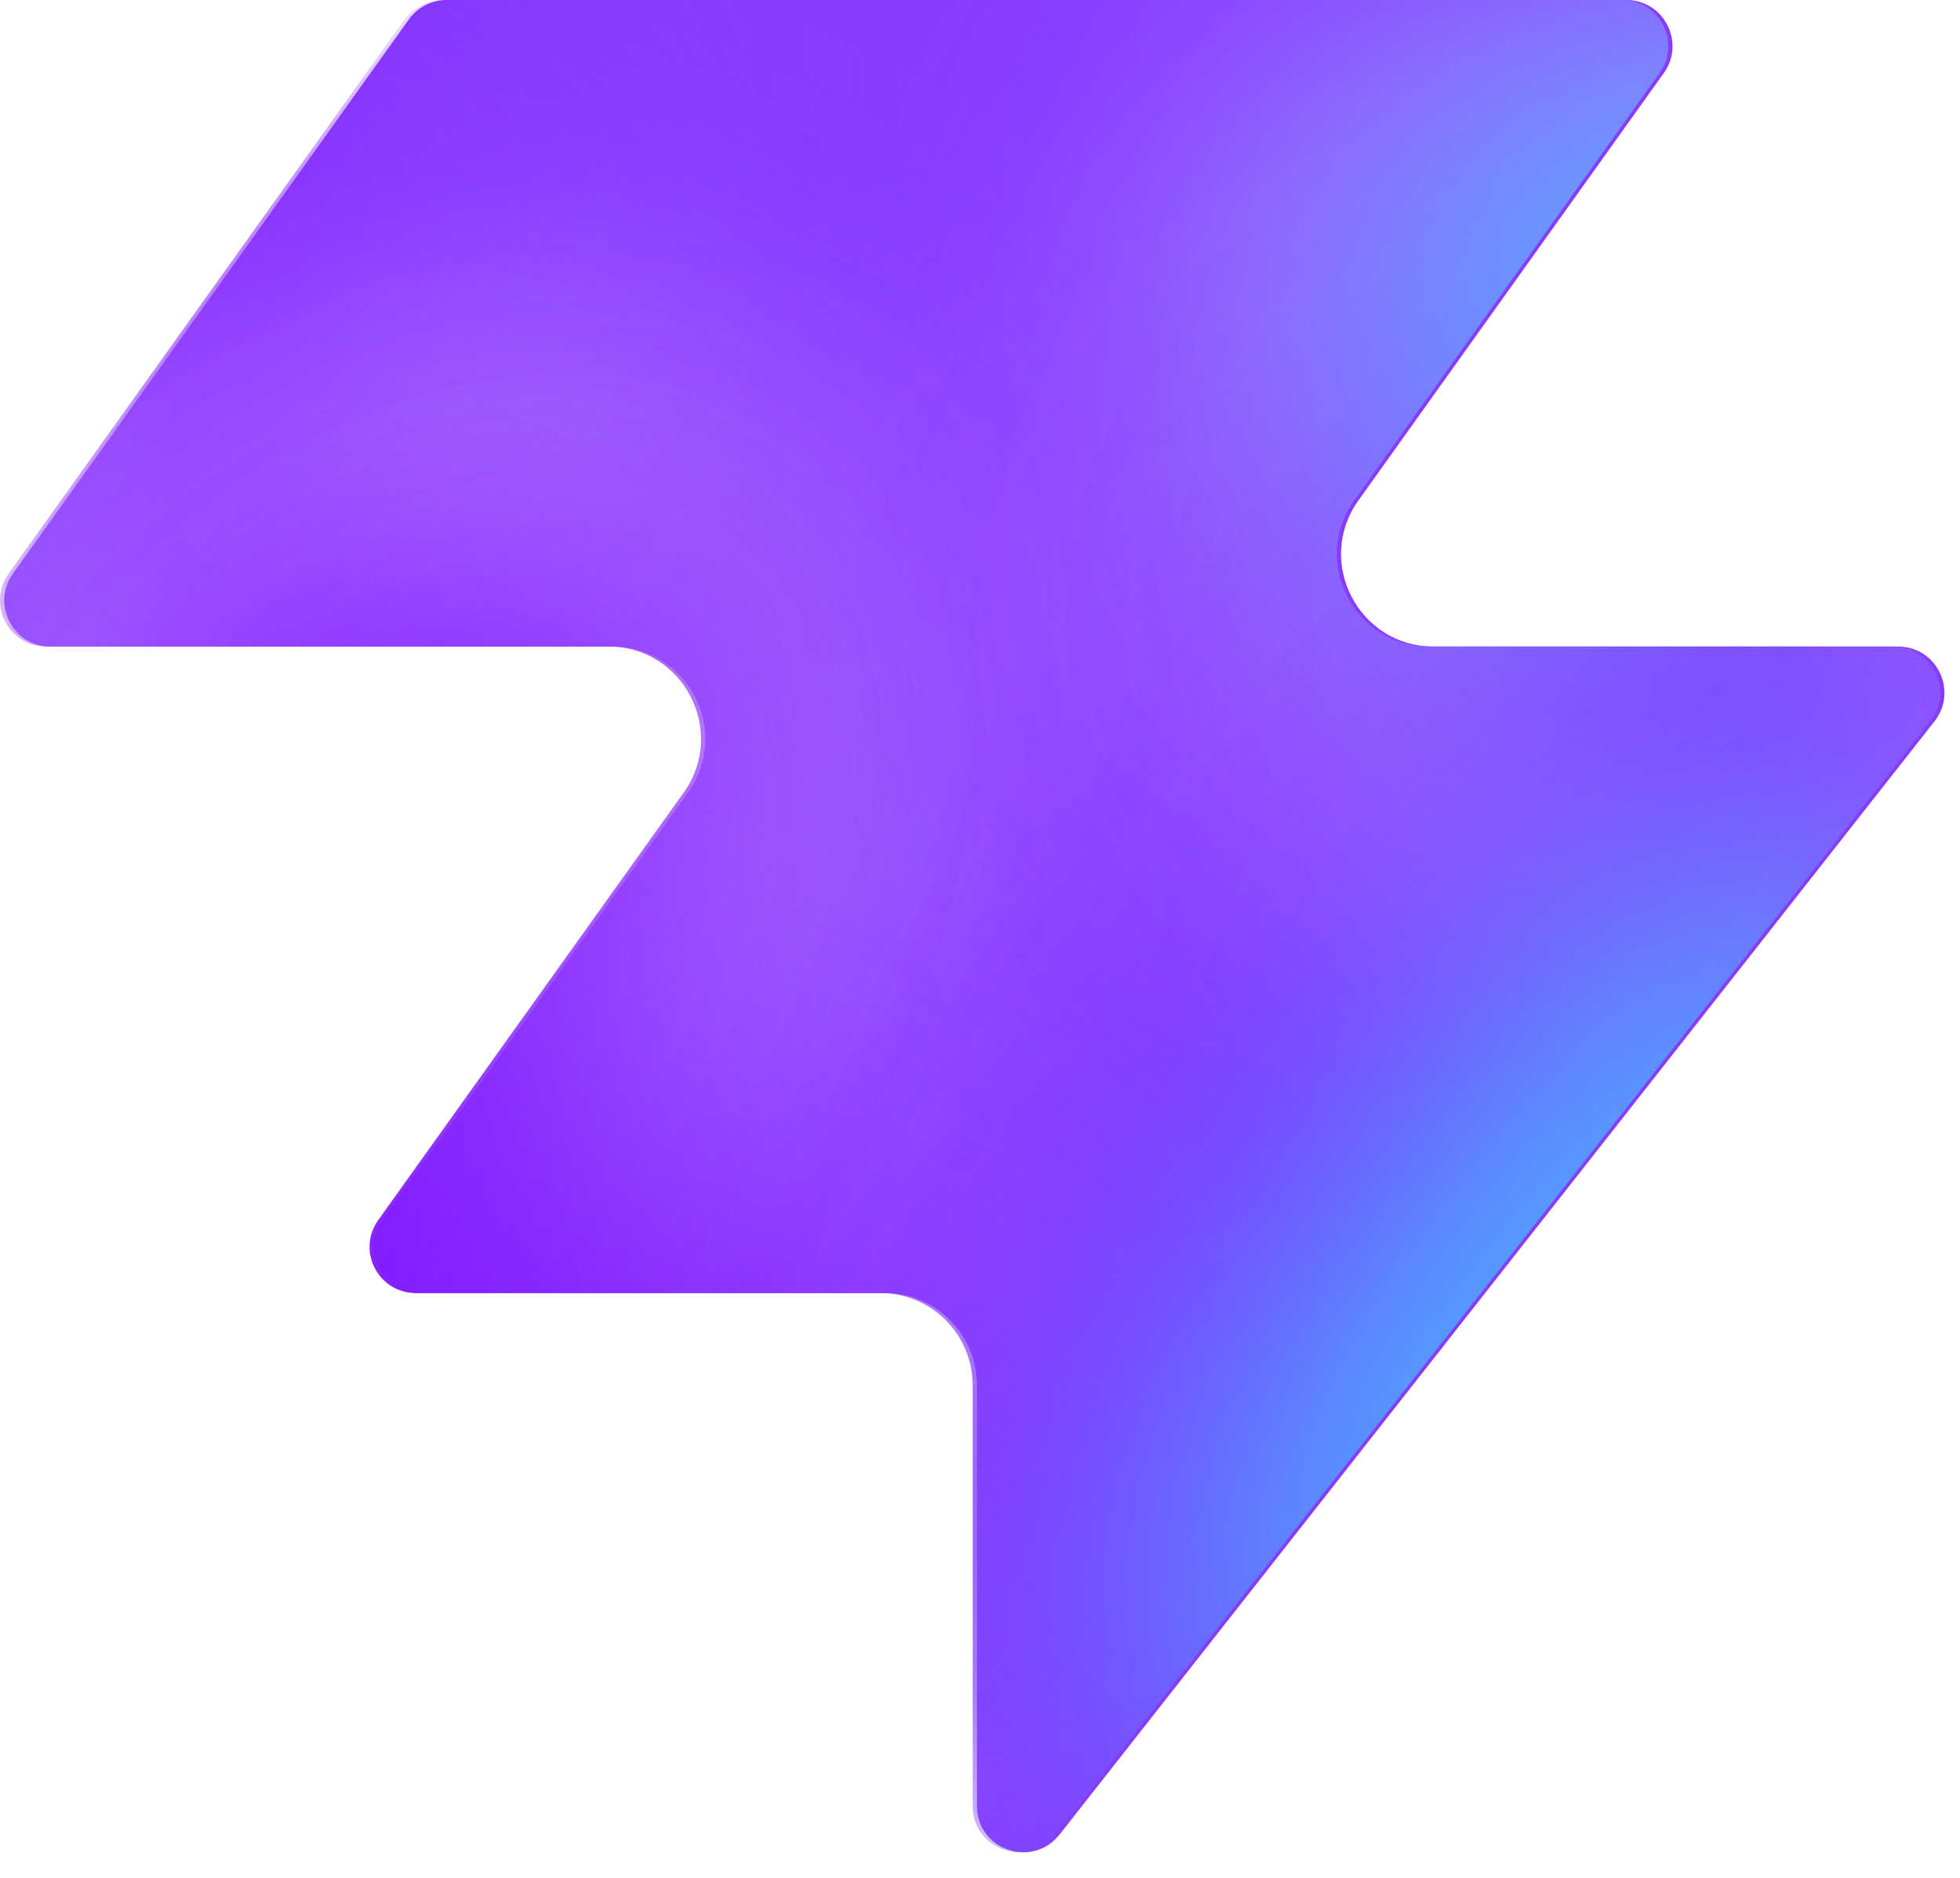
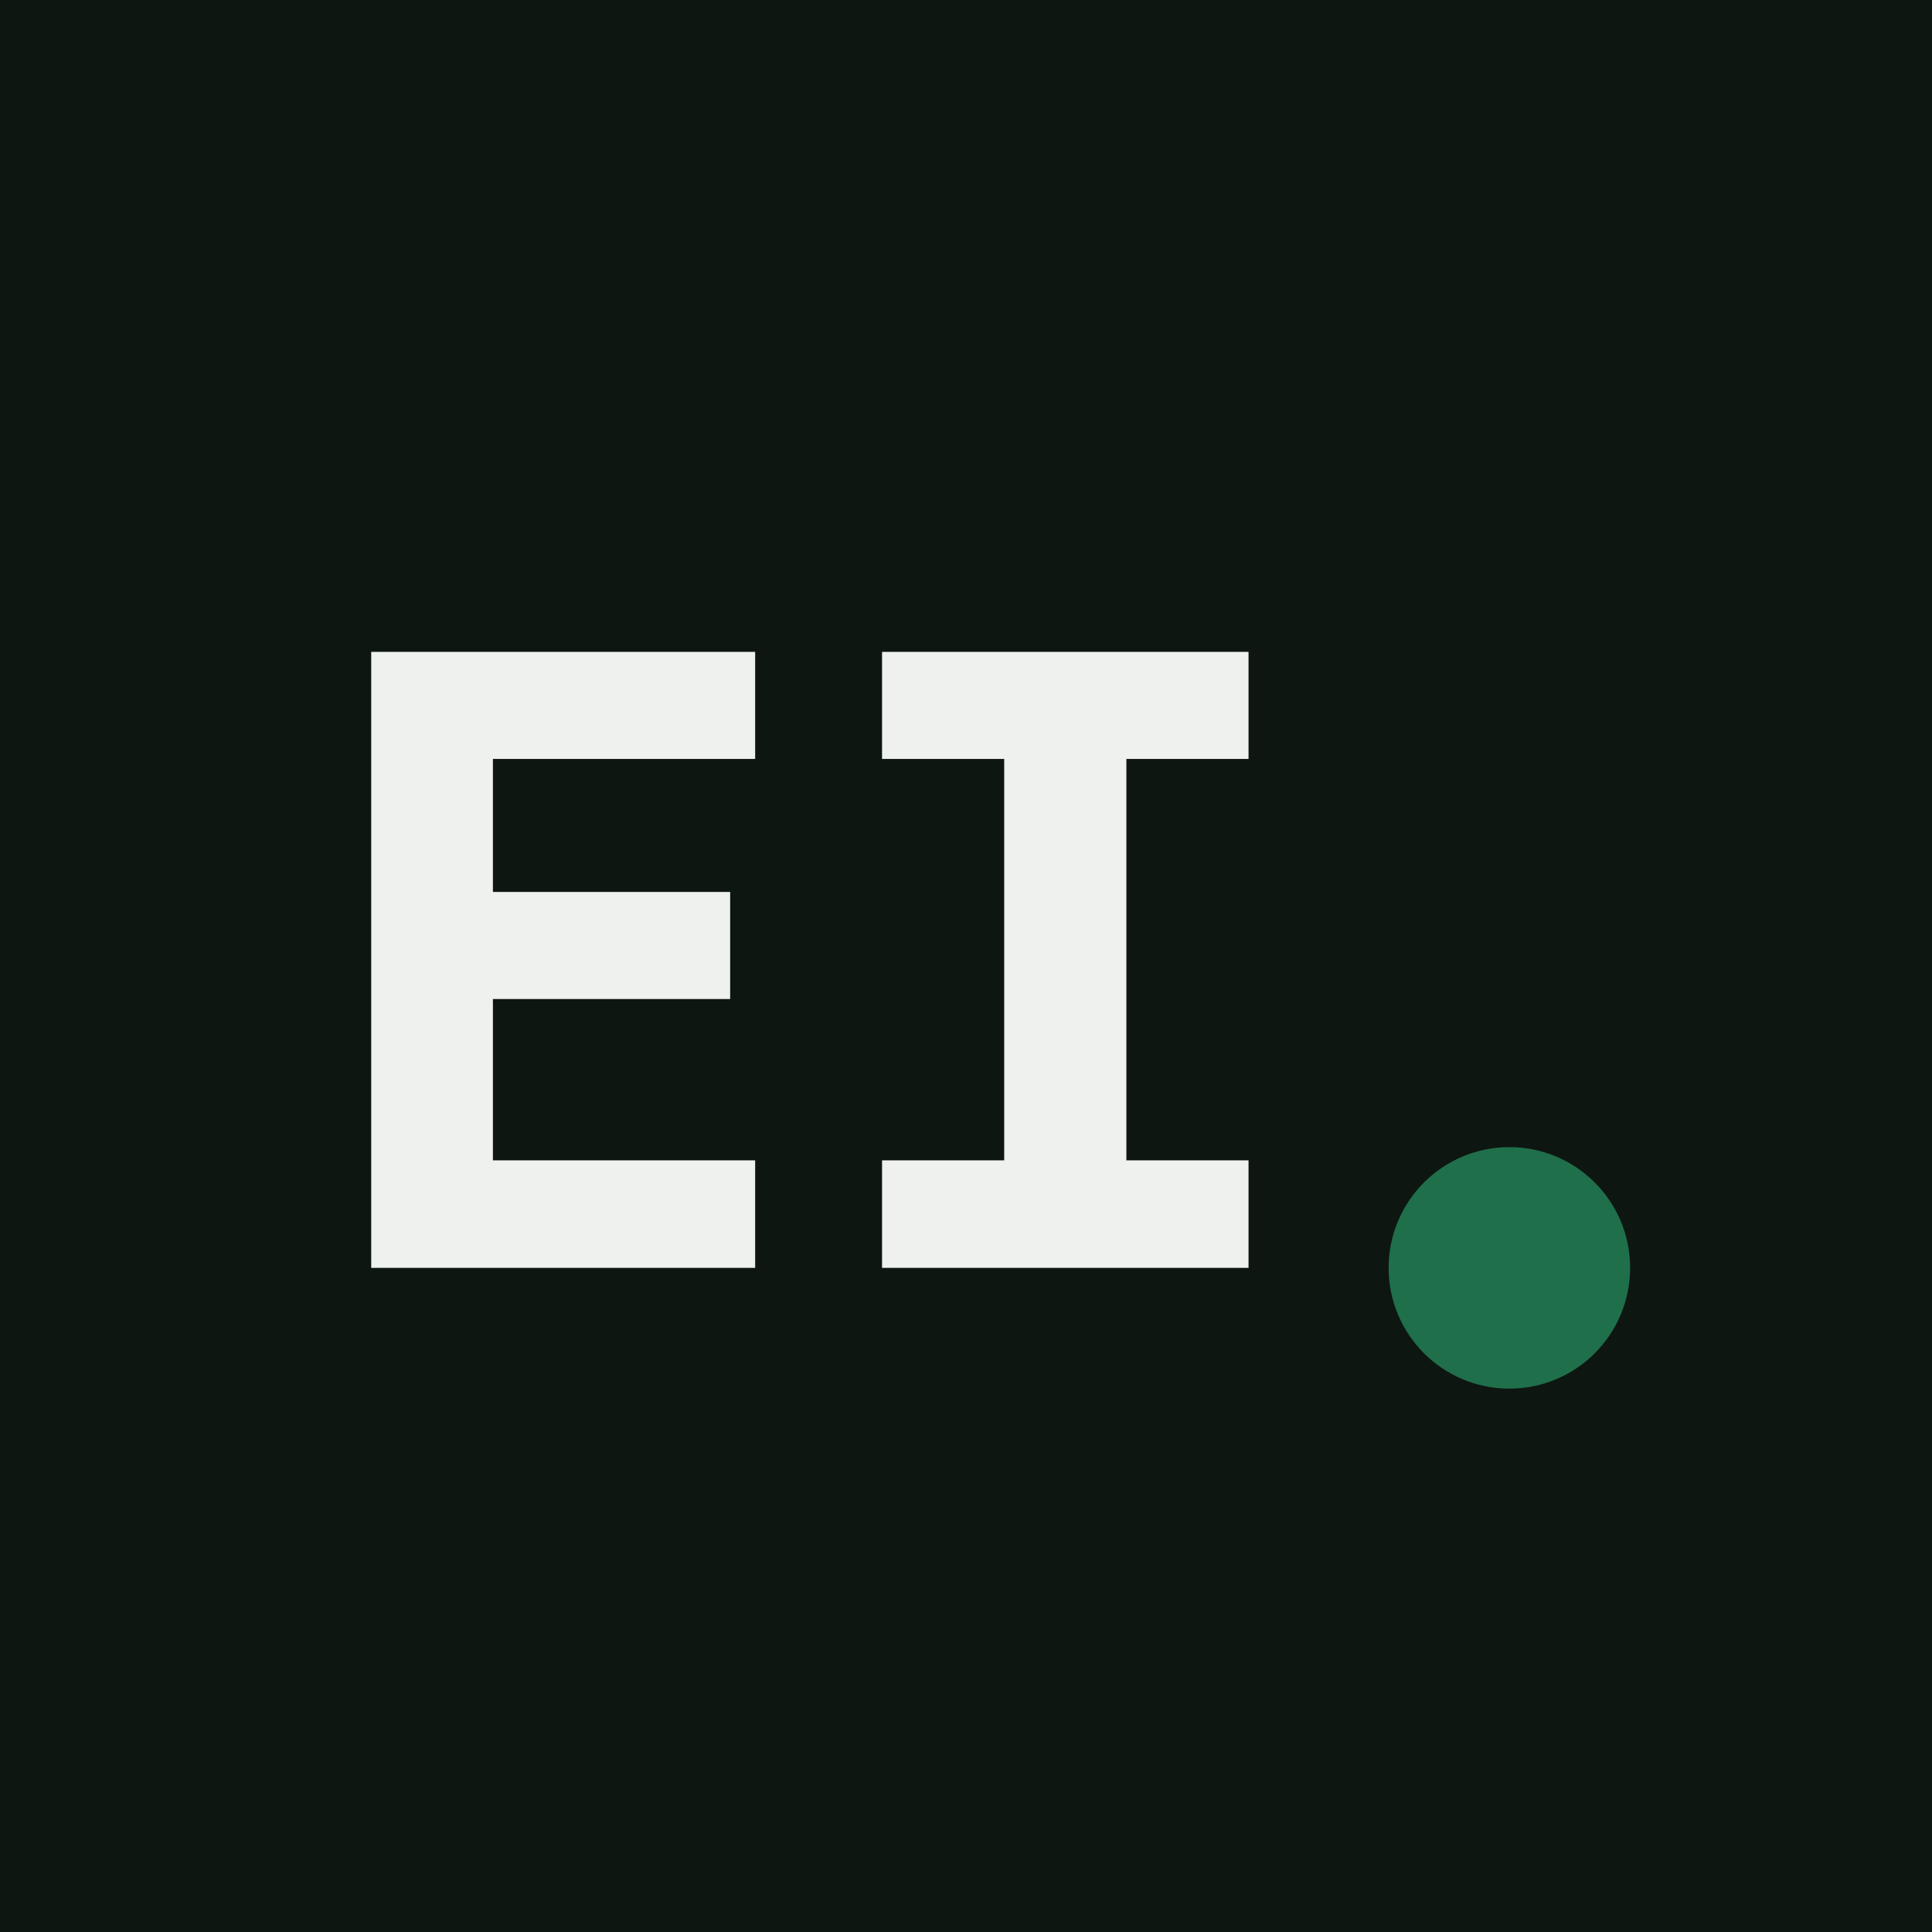
- <svg xmlns="http://www.w3.org/2000/svg" width="48" height="46" fill="none" viewBox="0 0 48 46">
-   <path fill="#863bff" d="M25.946 44.938c-.664.845-2.021.375-2.021-.698V33.937a2.26 2.26 0 0 0-2.262-2.262H10.287c-.92 0-1.456-1.04-.92-1.788l7.48-10.471c1.07-1.497 0-3.578-1.842-3.578H1.237c-.92 0-1.456-1.04-.92-1.788L10.013.474c.214-.297.556-.474.92-.474h28.894c.92 0 1.456 1.04.92 1.788l-7.48 10.471c-1.07 1.498 0 3.579 1.842 3.579h11.377c.943 0 1.473 1.088.89 1.83L25.947 44.94z" style="fill:#863bff;fill:color(display-p3 .525 .23 1);fill-opacity:1" />
-   <mask id="a" width="48" height="46" x="0" y="0" maskUnits="userSpaceOnUse" style="mask-type:alpha">
-     <path fill="#000" d="M25.842 44.938c-.664.844-2.021.375-2.021-.698V33.937a2.26 2.26 0 0 0-2.262-2.262H10.183c-.92 0-1.456-1.04-.92-1.788l7.48-10.471c1.07-1.498 0-3.579-1.842-3.579H1.133c-.92 0-1.456-1.04-.92-1.787L9.91.473c.214-.297.556-.474.92-.474h28.894c.92 0 1.456 1.04.92 1.788l-7.48 10.471c-1.07 1.498 0 3.578 1.842 3.578h11.377c.943 0 1.473 1.088.89 1.832L25.843 44.94z" style="fill:#000;fill-opacity:1" />
-   </mask>
-   <g mask="url(#a)">
-     <g filter="url(#b)">
-       <ellipse cx="5.508" cy="14.704" fill="#ede6ff" rx="5.508" ry="14.704" style="fill:#ede6ff;fill:color(display-p3 .927 .903 1);fill-opacity:1" transform="matrix(.00324 1 1 -.00324 -4.47 31.516)" />
-     </g>
-     <g filter="url(#c)">
-       <ellipse cx="10.399" cy="29.851" fill="#ede6ff" rx="10.399" ry="29.851" style="fill:#ede6ff;fill:color(display-p3 .927 .903 1);fill-opacity:1" transform="matrix(.00324 1 1 -.00324 -39.328 7.883)" />
-     </g>
-     <g filter="url(#d)">
-       <ellipse cx="5.508" cy="30.487" fill="#7e14ff" rx="5.508" ry="30.487" style="fill:#7e14ff;fill:color(display-p3 .492 .077 1);fill-opacity:1" transform="rotate(89.814 -25.913 -14.639)scale(1 -1)" />
-     </g>
-     <g filter="url(#e)">
-       <ellipse cx="5.508" cy="30.599" fill="#7e14ff" rx="5.508" ry="30.599" style="fill:#7e14ff;fill:color(display-p3 .492 .077 1);fill-opacity:1" transform="rotate(89.814 -32.644 -3.334)scale(1 -1)" />
-     </g>
-     <g filter="url(#f)">
-       <ellipse cx="5.508" cy="30.599" fill="#7e14ff" rx="5.508" ry="30.599" style="fill:#7e14ff;fill:color(display-p3 .492 .077 1);fill-opacity:1" transform="matrix(.00324 1 1 -.00324 -34.34 30.47)" />
-     </g>
-     <g filter="url(#g)">
-       <ellipse cx="14.072" cy="22.078" fill="#ede6ff" rx="14.072" ry="22.078" style="fill:#ede6ff;fill:color(display-p3 .927 .903 1);fill-opacity:1" transform="rotate(93.35 24.506 48.493)scale(-1 1)" />
-     </g>
-     <g filter="url(#h)">
-       <ellipse cx="3.47" cy="21.501" fill="#7e14ff" rx="3.47" ry="21.501" style="fill:#7e14ff;fill:color(display-p3 .492 .077 1);fill-opacity:1" transform="rotate(89.009 28.708 47.59)scale(-1 1)" />
-     </g>
-     <g filter="url(#i)">
-       <ellipse cx="3.47" cy="21.501" fill="#7e14ff" rx="3.47" ry="21.501" style="fill:#7e14ff;fill:color(display-p3 .492 .077 1);fill-opacity:1" transform="rotate(89.009 28.708 47.59)scale(-1 1)" />
-     </g>
-     <g filter="url(#j)">
-       <ellipse cx=".387" cy="8.972" fill="#7e14ff" rx="4.407" ry="29.108" style="fill:#7e14ff;fill:color(display-p3 .492 .077 1);fill-opacity:1" transform="rotate(39.51 .387 8.972)" />
-     </g>
-     <g filter="url(#k)">
-       <ellipse cx="47.523" cy="-6.092" fill="#7e14ff" rx="4.407" ry="29.108" style="fill:#7e14ff;fill:color(display-p3 .492 .077 1);fill-opacity:1" transform="rotate(37.892 47.523 -6.092)" />
-     </g>
-     <g filter="url(#l)">
-       <ellipse cx="41.412" cy="6.333" fill="#47bfff" rx="5.971" ry="9.665" style="fill:#47bfff;fill:color(display-p3 .28 .748 1);fill-opacity:1" transform="rotate(37.892 41.412 6.333)" />
-     </g>
-     <g filter="url(#m)">
-       <ellipse cx="-1.879" cy="38.332" fill="#7e14ff" rx="4.407" ry="29.108" style="fill:#7e14ff;fill:color(display-p3 .492 .077 1);fill-opacity:1" transform="rotate(37.892 -1.88 38.332)" />
-     </g>
-     <g filter="url(#n)">
-       <ellipse cx="-1.879" cy="38.332" fill="#7e14ff" rx="4.407" ry="29.108" style="fill:#7e14ff;fill:color(display-p3 .492 .077 1);fill-opacity:1" transform="rotate(37.892 -1.88 38.332)" />
-     </g>
-     <g filter="url(#o)">
-       <ellipse cx="35.651" cy="29.907" fill="#7e14ff" rx="4.407" ry="29.108" style="fill:#7e14ff;fill:color(display-p3 .492 .077 1);fill-opacity:1" transform="rotate(37.892 35.651 29.907)" />
-     </g>
-     <g filter="url(#p)">
-       <ellipse cx="38.418" cy="32.4" fill="#47bfff" rx="5.971" ry="15.297" style="fill:#47bfff;fill:color(display-p3 .28 .748 1);fill-opacity:1" transform="rotate(37.892 38.418 32.4)" />
-     </g>
-   </g>
-   <defs>
-     <filter id="b" width="60.045" height="41.654" x="-19.77" y="16.149" color-interpolation-filters="sRGB" filterUnits="userSpaceOnUse">
-       <feFlood flood-opacity="0" result="BackgroundImageFix" />
-       <feBlend in="SourceGraphic" in2="BackgroundImageFix" result="shape" />
-       <feGaussianBlur result="effect1_foregroundBlur_2002_17158" stdDeviation="7.659" />
-     </filter>
-     <filter id="c" width="90.34" height="51.437" x="-54.613" y="-7.533" color-interpolation-filters="sRGB" filterUnits="userSpaceOnUse">
-       <feFlood flood-opacity="0" result="BackgroundImageFix" />
-       <feBlend in="SourceGraphic" in2="BackgroundImageFix" result="shape" />
-       <feGaussianBlur result="effect1_foregroundBlur_2002_17158" stdDeviation="7.659" />
-     </filter>
-     <filter id="d" width="79.355" height="29.4" x="-49.64" y="2.03" color-interpolation-filters="sRGB" filterUnits="userSpaceOnUse">
-       <feFlood flood-opacity="0" result="BackgroundImageFix" />
-       <feBlend in="SourceGraphic" in2="BackgroundImageFix" result="shape" />
-       <feGaussianBlur result="effect1_foregroundBlur_2002_17158" stdDeviation="4.596" />
-     </filter>
-     <filter id="e" width="79.579" height="29.4" x="-45.045" y="20.029" color-interpolation-filters="sRGB" filterUnits="userSpaceOnUse">
-       <feFlood flood-opacity="0" result="BackgroundImageFix" />
-       <feBlend in="SourceGraphic" in2="BackgroundImageFix" result="shape" />
-       <feGaussianBlur result="effect1_foregroundBlur_2002_17158" stdDeviation="4.596" />
-     </filter>
-     <filter id="f" width="79.579" height="29.4" x="-43.513" y="21.178" color-interpolation-filters="sRGB" filterUnits="userSpaceOnUse">
-       <feFlood flood-opacity="0" result="BackgroundImageFix" />
-       <feBlend in="SourceGraphic" in2="BackgroundImageFix" result="shape" />
-       <feGaussianBlur result="effect1_foregroundBlur_2002_17158" stdDeviation="4.596" />
-     </filter>
-     <filter id="g" width="74.749" height="58.852" x="15.756" y="-17.901" color-interpolation-filters="sRGB" filterUnits="userSpaceOnUse">
-       <feFlood flood-opacity="0" result="BackgroundImageFix" />
-       <feBlend in="SourceGraphic" in2="BackgroundImageFix" result="shape" />
-       <feGaussianBlur result="effect1_foregroundBlur_2002_17158" stdDeviation="7.659" />
-     </filter>
-     <filter id="h" width="61.377" height="25.362" x="23.548" y="2.284" color-interpolation-filters="sRGB" filterUnits="userSpaceOnUse">
-       <feFlood flood-opacity="0" result="BackgroundImageFix" />
-       <feBlend in="SourceGraphic" in2="BackgroundImageFix" result="shape" />
-       <feGaussianBlur result="effect1_foregroundBlur_2002_17158" stdDeviation="4.596" />
-     </filter>
-     <filter id="i" width="61.377" height="25.362" x="23.548" y="2.284" color-interpolation-filters="sRGB" filterUnits="userSpaceOnUse">
-       <feFlood flood-opacity="0" result="BackgroundImageFix" />
-       <feBlend in="SourceGraphic" in2="BackgroundImageFix" result="shape" />
-       <feGaussianBlur result="effect1_foregroundBlur_2002_17158" stdDeviation="4.596" />
-     </filter>
-     <filter id="j" width="56.045" height="63.649" x="-27.636" y="-22.853" color-interpolation-filters="sRGB" filterUnits="userSpaceOnUse">
-       <feFlood flood-opacity="0" result="BackgroundImageFix" />
-       <feBlend in="SourceGraphic" in2="BackgroundImageFix" result="shape" />
-       <feGaussianBlur result="effect1_foregroundBlur_2002_17158" stdDeviation="4.596" />
-     </filter>
-     <filter id="k" width="54.814" height="64.646" x="20.116" y="-38.415" color-interpolation-filters="sRGB" filterUnits="userSpaceOnUse">
-       <feFlood flood-opacity="0" result="BackgroundImageFix" />
-       <feBlend in="SourceGraphic" in2="BackgroundImageFix" result="shape" />
-       <feGaussianBlur result="effect1_foregroundBlur_2002_17158" stdDeviation="4.596" />
-     </filter>
-     <filter id="l" width="33.541" height="35.313" x="24.641" y="-11.323" color-interpolation-filters="sRGB" filterUnits="userSpaceOnUse">
-       <feFlood flood-opacity="0" result="BackgroundImageFix" />
-       <feBlend in="SourceGraphic" in2="BackgroundImageFix" result="shape" />
-       <feGaussianBlur result="effect1_foregroundBlur_2002_17158" stdDeviation="4.596" />
-     </filter>
-     <filter id="m" width="54.814" height="64.646" x="-29.286" y="6.009" color-interpolation-filters="sRGB" filterUnits="userSpaceOnUse">
-       <feFlood flood-opacity="0" result="BackgroundImageFix" />
-       <feBlend in="SourceGraphic" in2="BackgroundImageFix" result="shape" />
-       <feGaussianBlur result="effect1_foregroundBlur_2002_17158" stdDeviation="4.596" />
-     </filter>
-     <filter id="n" width="54.814" height="64.646" x="-29.286" y="6.009" color-interpolation-filters="sRGB" filterUnits="userSpaceOnUse">
-       <feFlood flood-opacity="0" result="BackgroundImageFix" />
-       <feBlend in="SourceGraphic" in2="BackgroundImageFix" result="shape" />
-       <feGaussianBlur result="effect1_foregroundBlur_2002_17158" stdDeviation="4.596" />
-     </filter>
-     <filter id="o" width="54.814" height="64.646" x="8.244" y="-2.416" color-interpolation-filters="sRGB" filterUnits="userSpaceOnUse">
-       <feFlood flood-opacity="0" result="BackgroundImageFix" />
-       <feBlend in="SourceGraphic" in2="BackgroundImageFix" result="shape" />
-       <feGaussianBlur result="effect1_foregroundBlur_2002_17158" stdDeviation="4.596" />
-     </filter>
-     <filter id="p" width="39.409" height="43.623" x="18.713" y="10.588" color-interpolation-filters="sRGB" filterUnits="userSpaceOnUse">
-       <feFlood flood-opacity="0" result="BackgroundImageFix" />
-       <feBlend in="SourceGraphic" in2="BackgroundImageFix" result="shape" />
-       <feGaussianBlur result="effect1_foregroundBlur_2002_17158" stdDeviation="4.596" />
-     </filter>
-   </defs>
+ <svg xmlns="http://www.w3.org/2000/svg" viewBox="0 0 64 64">
+   <rect width="64" height="64" fill="#0e1612" />
+   <text x="10" y="42" font-family="'JetBrains Mono', 'SF Mono', Consolas, monospace" font-weight="600" font-size="28" fill="#eef1ee">EI</text>
+   <circle cx="50" cy="42" r="4" fill="#1f6f4a" />
</svg>
